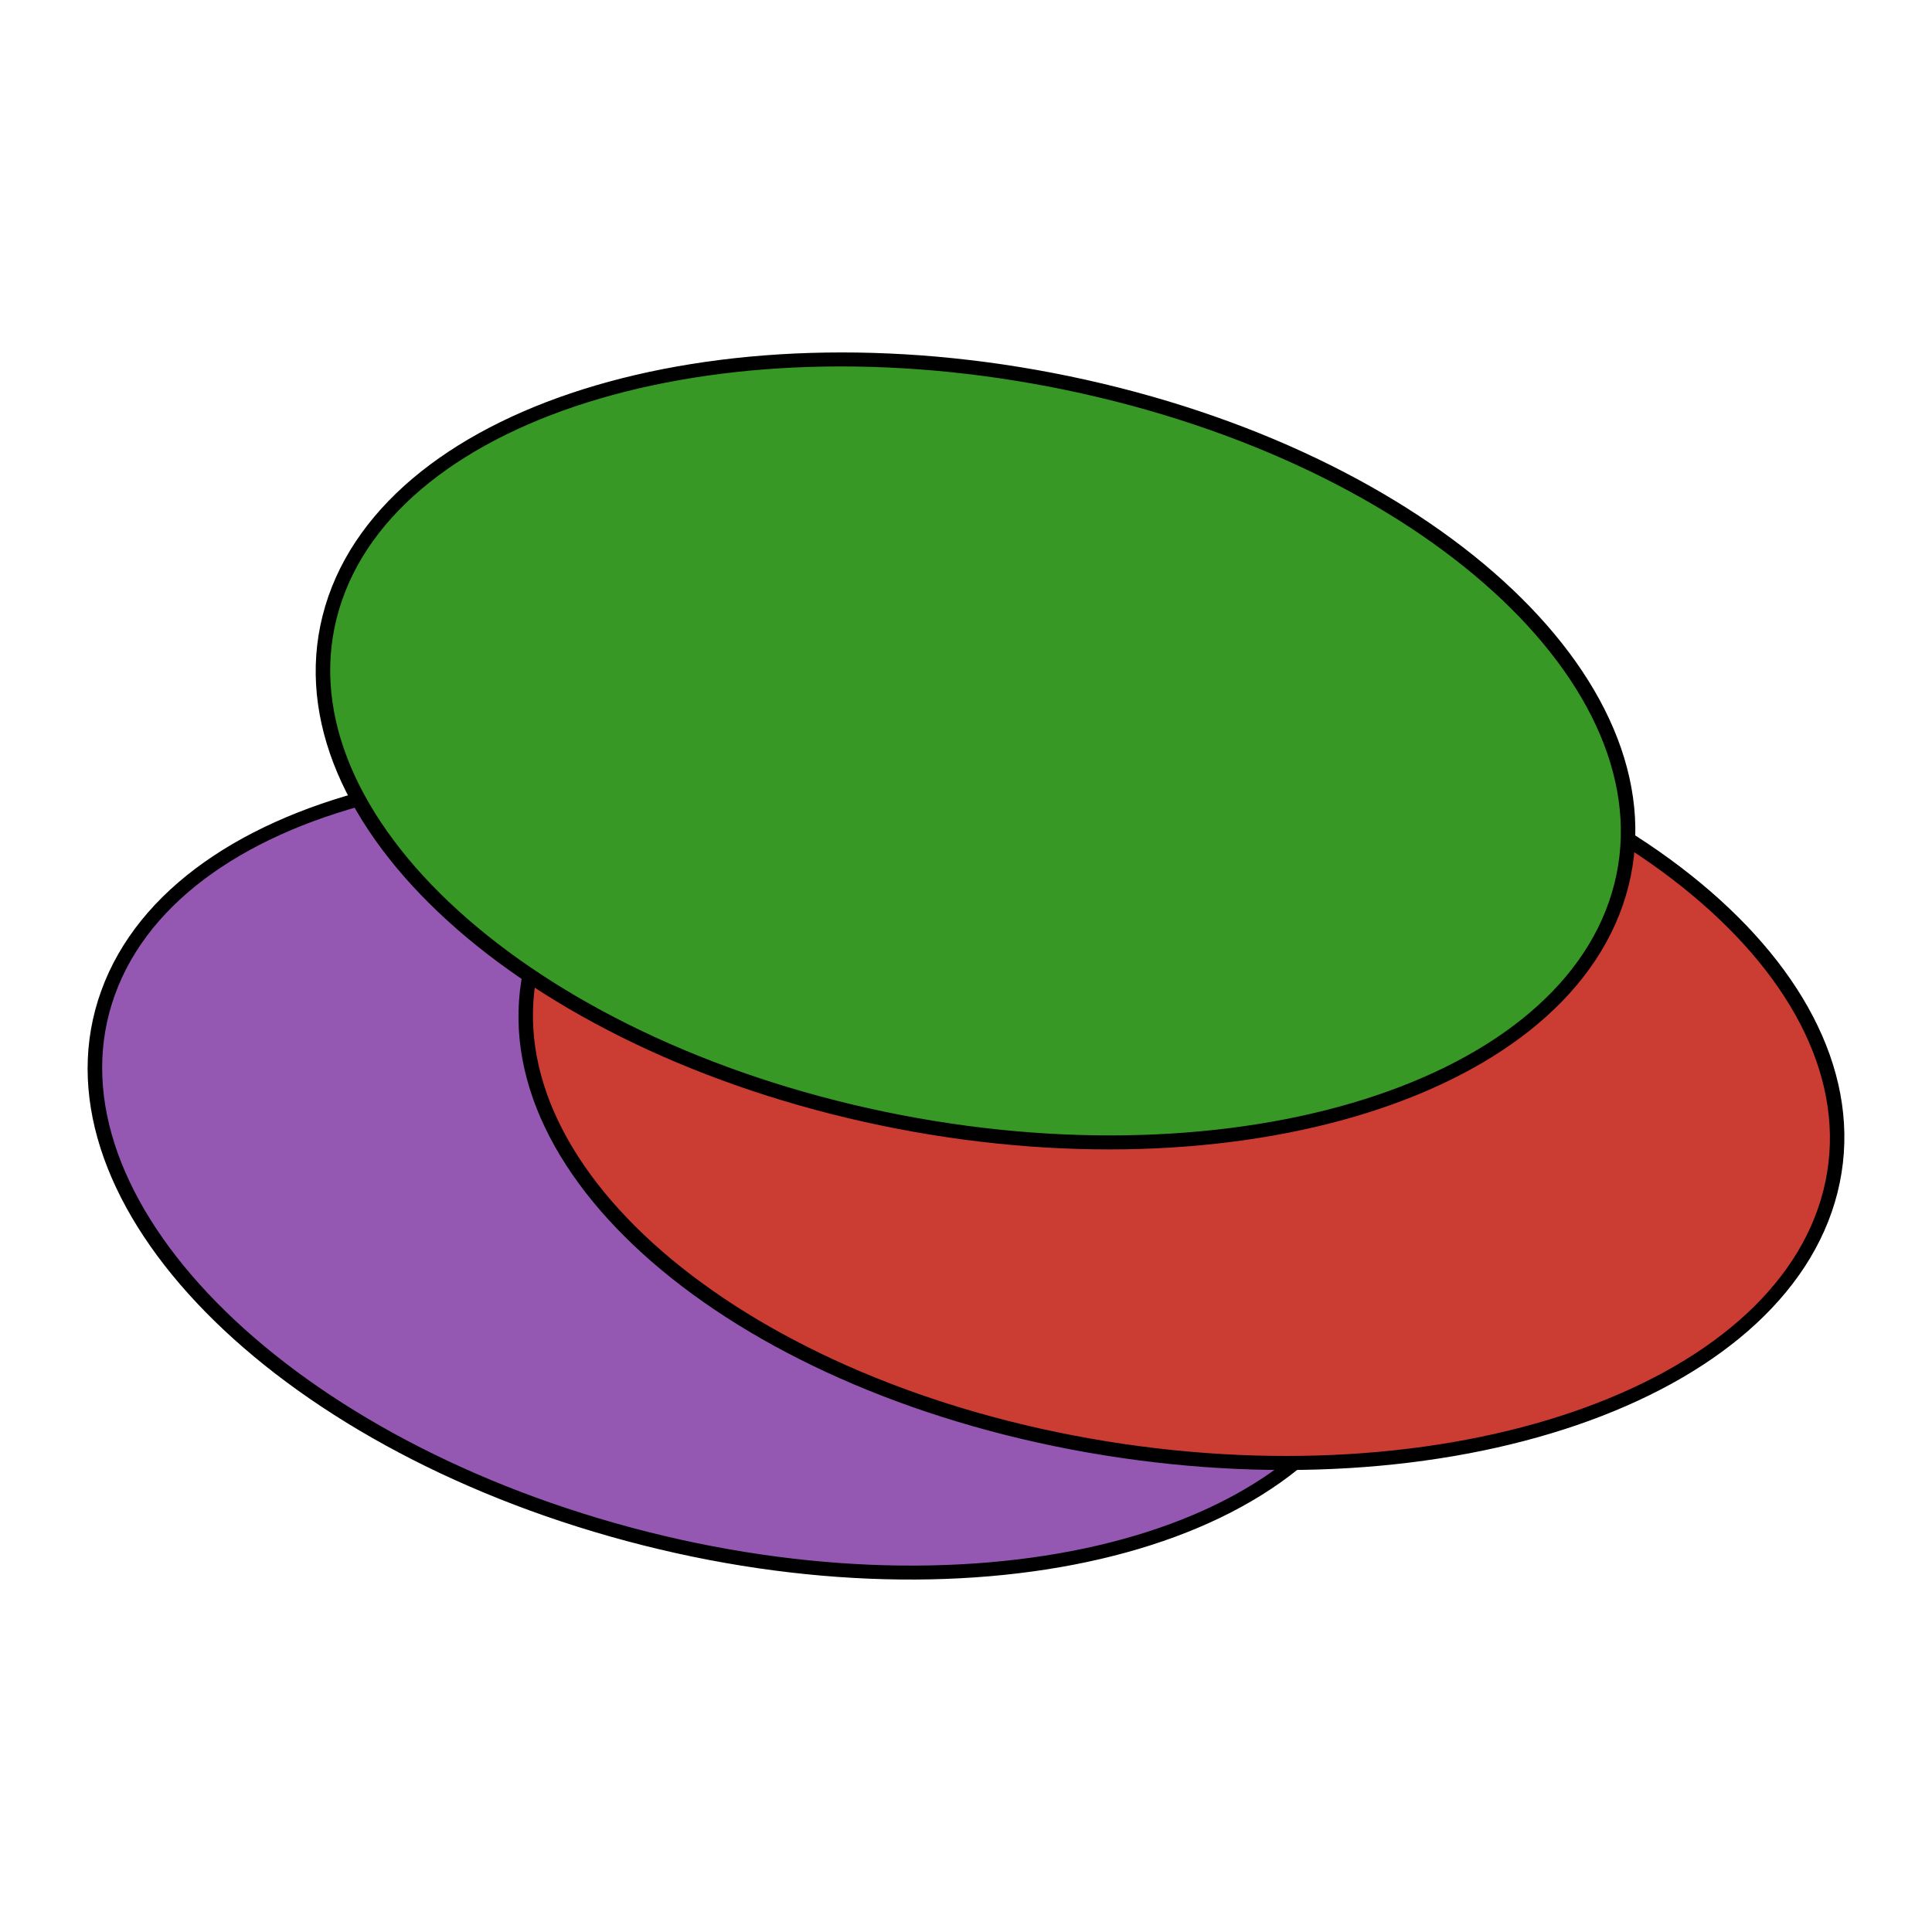
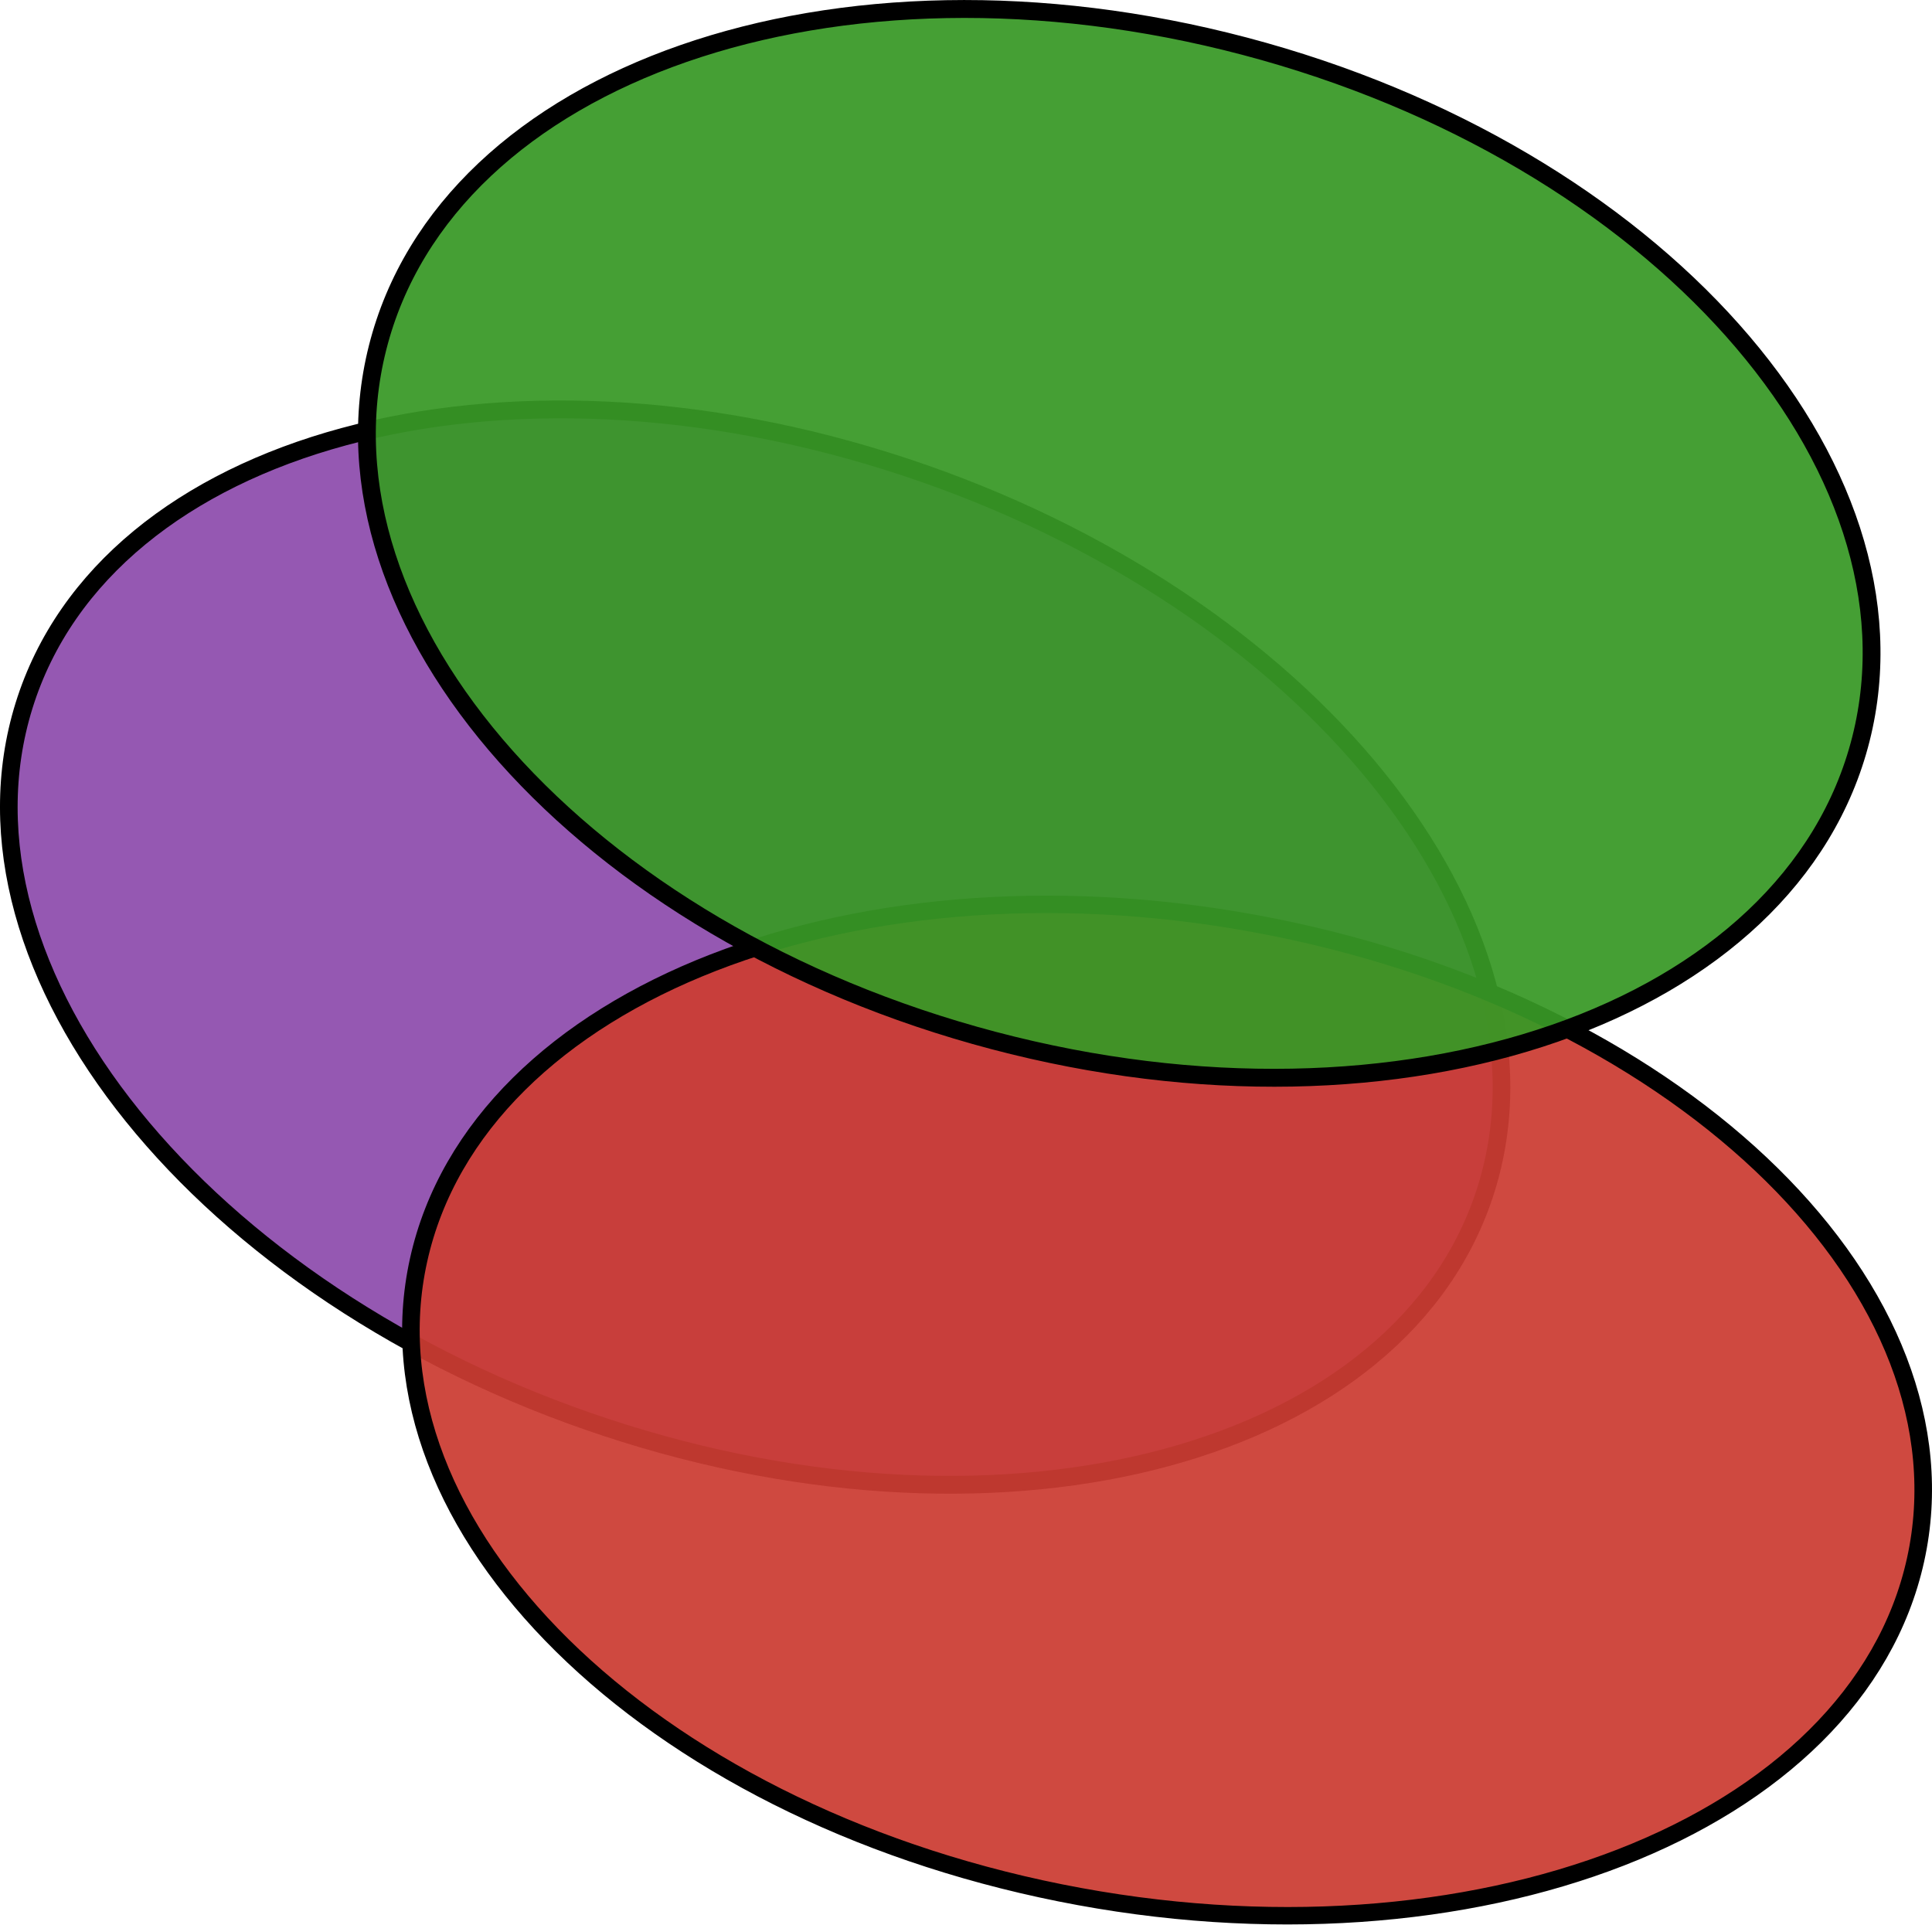
- <svg xmlns="http://www.w3.org/2000/svg" width="500" height="500" viewBox="0 0 132.292 132.292" version="1.1" id="svg1">
+ <svg xmlns="http://www.w3.org/2000/svg" width="433.279" height="431.601" viewBox="0 0 114.638 114.195" version="1.1" id="svg1">
  <defs id="defs1" />
-   <g id="layer1">
+   <g id="layer1" transform="translate(-10.67018,-7.786437)">
    <g id="g2" transform="translate(2.228663,-2.262682)">
-       <ellipse style="fill:#9558b2;fill-opacity:1;stroke:#000000;stroke-width:0.976;stroke-dasharray:none;stroke-opacity:1" id="path1-5" cx="73.996" cy="66.333" rx="45.131" ry="26.029" transform="matrix(0.9620953,0.2727134,-0.3406625,0.9401857,0,0)" />
-       <ellipse style="fill:#cb3c33;fill-opacity:1;stroke:#000000;stroke-width:0.976;stroke-dasharray:none;stroke-opacity:1" id="path1-2" cx="95.048" cy="61.336" rx="45.131" ry="26.029" transform="matrix(0.9848025,0.1736777,-0.2434994,0.9699011,0,0)" />
-       <ellipse style="fill:#389826;fill-opacity:1;stroke:#000000;stroke-width:0.976;stroke-dasharray:none;stroke-opacity:1" id="path1" cx="77.443" cy="38.451" rx="45.131" ry="26.029" transform="matrix(0.976061,0.2174971,-0.2865834,0.9580553,0,0)" />
+       <ellipse style="fill:#9558b2;fill-opacity:1;stroke:#000000;stroke-width:1.052;stroke-dasharray:none;stroke-opacity:1" id="path1-5" cx="70.527" cy="46.207" rx="45.688" ry="29.844" transform="matrix(0.9495208,0.3137041,-0.2968594,0.9549212,0,0)" />
+       <ellipse style="fill:#cb3c33;fill-opacity:0.933;stroke:#000000;stroke-width:1.038;stroke-dasharray:none;stroke-opacity:1" id="path1-2" cx="96.108" cy="76.652" rx="45.295" ry="29.342" transform="matrix(0.9805275,0.1963818,-0.2158554,0.9764253,0,0)" />
+       <ellipse style="fill:#389826;fill-opacity:0.933;stroke:#000000;stroke-width:1.06;stroke-dasharray:none;stroke-opacity:1" id="path1" cx="82.937" cy="21.798" rx="45.514" ry="30.426" transform="matrix(0.9669106,0.2551154,-0.2449357,0.9695393,0,0)" />
    </g>
  </g>
</svg>
